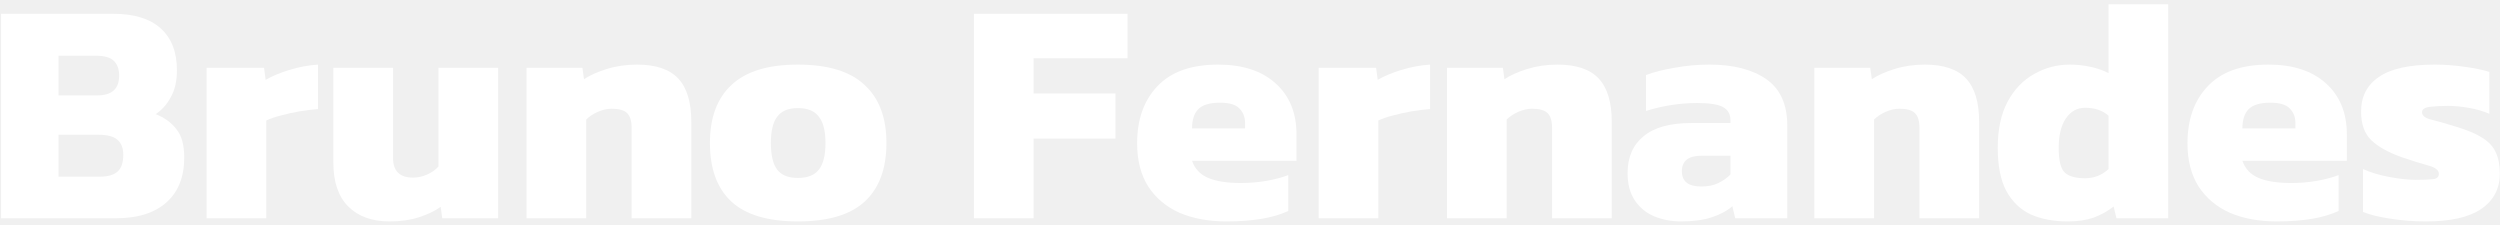
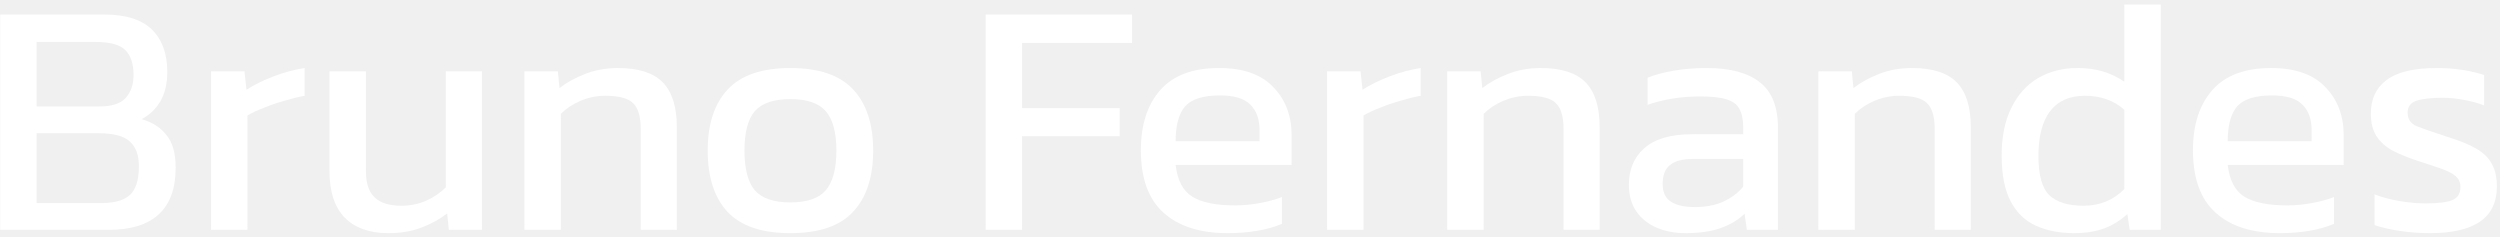
- <svg xmlns="http://www.w3.org/2000/svg" width="378" height="34" viewBox="0 0 378 34" fill="none">
-   <path d="M0.16 33V2.088H17.152C20.288 2.088 22.672 2.824 24.304 4.296C25.936 5.768 26.752 7.88 26.752 10.632C26.752 12.232 26.448 13.576 25.84 14.664C25.264 15.752 24.496 16.616 23.536 17.256C24.848 17.768 25.888 18.52 26.656 19.512C27.456 20.472 27.856 21.912 27.856 23.832C27.856 26.744 26.96 29 25.168 30.6C23.376 32.2 20.832 33 17.536 33H0.16ZM8.848 14.424H14.704C16.912 14.424 18.016 13.432 18.016 11.448C18.016 10.456 17.744 9.704 17.2 9.192C16.688 8.68 15.776 8.424 14.464 8.424H8.848V14.424ZM8.848 26.712H15.088C16.304 26.712 17.2 26.456 17.776 25.944C18.352 25.432 18.64 24.584 18.64 23.4C18.64 22.408 18.352 21.656 17.776 21.144C17.2 20.632 16.24 20.376 14.896 20.376H8.848V26.712Z" fill="white" />
-   <path d="M31.238 33V10.248H39.926L40.166 12.072C41.094 11.528 42.278 11.032 43.718 10.584C45.158 10.136 46.614 9.864 48.086 9.768V16.488C47.254 16.552 46.342 16.664 45.35 16.824C44.39 16.984 43.446 17.192 42.518 17.448C41.622 17.672 40.87 17.928 40.262 18.216V33H31.238Z" fill="white" />
-   <path d="M58.9 33.48C56.244 33.48 54.164 32.728 52.66 31.224C51.156 29.72 50.404 27.512 50.404 24.6V10.248H59.428V23.88C59.428 25.864 60.436 26.856 62.452 26.856C63.188 26.856 63.908 26.696 64.612 26.376C65.316 26.056 65.876 25.656 66.292 25.176V10.248H75.316V33H66.868L66.628 31.272C65.732 31.912 64.628 32.44 63.316 32.856C62.036 33.272 60.564 33.48 58.9 33.48Z" fill="white" />
-   <path d="M79.613 33V10.248H88.061L88.301 11.976C89.165 11.4 90.301 10.888 91.709 10.44C93.149 9.992 94.685 9.768 96.317 9.768C99.165 9.768 101.245 10.472 102.557 11.88C103.869 13.288 104.525 15.464 104.525 18.408V33H95.501V19.32C95.501 18.296 95.277 17.56 94.829 17.112C94.381 16.664 93.597 16.44 92.477 16.44C91.805 16.44 91.101 16.6 90.365 16.92C89.661 17.24 89.085 17.624 88.637 18.072V33H79.613Z" fill="white" />
-   <path d="M120.637 33.48C116.093 33.48 112.733 32.472 110.557 30.456C108.413 28.44 107.341 25.496 107.341 21.624C107.341 17.784 108.429 14.856 110.605 12.84C112.781 10.792 116.125 9.768 120.637 9.768C125.181 9.768 128.541 10.792 130.717 12.84C132.925 14.856 134.029 17.784 134.029 21.624C134.029 25.496 132.941 28.44 130.765 30.456C128.589 32.472 125.213 33.48 120.637 33.48ZM120.637 26.904C122.109 26.904 123.165 26.488 123.805 25.656C124.477 24.824 124.813 23.48 124.813 21.624C124.813 19.8 124.477 18.472 123.805 17.64C123.165 16.776 122.109 16.344 120.637 16.344C119.197 16.344 118.157 16.776 117.517 17.64C116.877 18.472 116.557 19.8 116.557 21.624C116.557 23.48 116.877 24.824 117.517 25.656C118.157 26.488 119.197 26.904 120.637 26.904Z" fill="white" />
-   <path d="M147.254 33V2.088H170.486V8.808H156.278V14.136H168.662V20.952H156.278V33H147.254Z" fill="white" />
-   <path d="M185.422 33.48C182.766 33.48 180.414 33.048 178.366 32.184C176.35 31.288 174.766 29.96 173.614 28.2C172.494 26.44 171.934 24.264 171.934 21.672C171.934 18.056 172.958 15.176 175.006 13.032C177.054 10.856 180.11 9.768 184.174 9.768C187.886 9.768 190.782 10.712 192.862 12.6C194.974 14.488 196.03 17.064 196.03 20.328V24.312H180.238C180.654 25.528 181.47 26.392 182.686 26.904C183.902 27.416 185.55 27.672 187.63 27.672C188.942 27.672 190.254 27.56 191.566 27.336C192.91 27.08 193.982 26.792 194.782 26.472V31.896C192.542 32.952 189.422 33.48 185.422 33.48ZM180.238 19.416H188.254V18.6C188.254 17.704 187.966 16.968 187.39 16.392C186.846 15.816 185.87 15.528 184.462 15.528C182.894 15.528 181.79 15.864 181.15 16.536C180.542 17.176 180.238 18.136 180.238 19.416Z" fill="white" />
-   <path d="M199.379 33V10.248H208.067L208.307 12.072C209.235 11.528 210.419 11.032 211.859 10.584C213.299 10.136 214.755 9.864 216.227 9.768V16.488C215.395 16.552 214.483 16.664 213.491 16.824C212.531 16.984 211.587 17.192 210.659 17.448C209.763 17.672 209.011 17.928 208.403 18.216V33H199.379Z" fill="white" />
-   <path d="M218.785 33V10.248H227.233L227.473 11.976C228.337 11.4 229.473 10.888 230.881 10.44C232.321 9.992 233.857 9.768 235.489 9.768C238.337 9.768 240.417 10.472 241.729 11.88C243.041 13.288 243.697 15.464 243.697 18.408V33H234.673V19.32C234.673 18.296 234.449 17.56 234.001 17.112C233.553 16.664 232.769 16.44 231.649 16.44C230.977 16.44 230.273 16.6 229.537 16.92C228.833 17.24 228.257 17.624 227.809 18.072V33H218.785Z" fill="white" />
-   <path d="M254.155 33.48C252.715 33.48 251.371 33.224 250.123 32.712C248.907 32.2 247.931 31.4 247.195 30.312C246.459 29.224 246.091 27.848 246.091 26.184C246.091 23.784 246.891 21.928 248.491 20.616C250.091 19.272 252.507 18.6 255.739 18.6H261.643V18.168C261.643 17.272 261.275 16.616 260.539 16.2C259.803 15.784 258.507 15.576 256.651 15.576C254.027 15.576 251.435 15.976 248.875 16.776V11.352C250.027 10.904 251.467 10.536 253.195 10.248C254.923 9.928 256.683 9.768 258.475 9.768C262.091 9.768 264.955 10.504 267.067 11.976C269.179 13.448 270.235 15.784 270.235 18.984V33H262.363L261.931 31.176C261.131 31.88 260.091 32.44 258.811 32.856C257.563 33.272 256.011 33.48 254.155 33.48ZM257.227 28.2C258.251 28.2 259.115 28.024 259.819 27.672C260.555 27.32 261.163 26.888 261.643 26.376V23.544H257.275C255.291 23.544 254.299 24.328 254.299 25.896C254.299 27.432 255.275 28.2 257.227 28.2Z" fill="white" />
-   <path d="M274.332 33V10.248H282.78L283.02 11.976C283.884 11.4 285.02 10.888 286.428 10.44C287.868 9.992 289.404 9.768 291.036 9.768C293.884 9.768 295.964 10.472 297.276 11.88C298.588 13.288 299.244 15.464 299.244 18.408V33H290.22V19.32C290.22 18.296 289.996 17.56 289.548 17.112C289.1 16.664 288.316 16.44 287.196 16.44C286.524 16.44 285.82 16.6 285.084 16.92C284.38 17.24 283.804 17.624 283.356 18.072V33H274.332Z" fill="white" />
-   <path d="M312.667 33.48C310.523 33.48 308.651 33.128 307.051 32.424C305.483 31.688 304.251 30.504 303.355 28.872C302.491 27.24 302.059 25.064 302.059 22.344C302.059 19.56 302.555 17.24 303.547 15.384C304.539 13.528 305.867 12.136 307.531 11.208C309.195 10.248 311.003 9.768 312.955 9.768C314.011 9.768 315.051 9.88 316.075 10.104C317.131 10.328 318.043 10.648 318.811 11.064V0.648H327.835V33H320.011L319.579 31.224C318.683 31.928 317.675 32.488 316.555 32.904C315.467 33.288 314.171 33.48 312.667 33.48ZM315.259 26.952C316.635 26.952 317.819 26.488 318.811 25.56V17.496C317.915 16.696 316.731 16.296 315.259 16.296C314.075 16.296 313.115 16.824 312.379 17.88C311.643 18.936 311.275 20.44 311.275 22.392C311.275 24.312 311.595 25.56 312.235 26.136C312.875 26.68 313.883 26.952 315.259 26.952Z" fill="white" />
-   <path d="M344.235 33.48C341.579 33.48 339.227 33.048 337.179 32.184C335.163 31.288 333.579 29.96 332.427 28.2C331.307 26.44 330.747 24.264 330.747 21.672C330.747 18.056 331.771 15.176 333.819 13.032C335.867 10.856 338.923 9.768 342.987 9.768C346.699 9.768 349.595 10.712 351.675 12.6C353.787 14.488 354.843 17.064 354.843 20.328V24.312H339.051C339.467 25.528 340.283 26.392 341.499 26.904C342.715 27.416 344.363 27.672 346.443 27.672C347.755 27.672 349.067 27.56 350.379 27.336C351.723 27.08 352.795 26.792 353.595 26.472V31.896C351.355 32.952 348.235 33.48 344.235 33.48ZM339.051 19.416H347.067V18.6C347.067 17.704 346.779 16.968 346.203 16.392C345.659 15.816 344.683 15.528 343.275 15.528C341.707 15.528 340.603 15.864 339.963 16.536C339.355 17.176 339.051 18.136 339.051 19.416Z" fill="white" />
-   <path d="M366.837 33.48C364.885 33.48 363.045 33.336 361.317 33.048C359.621 32.792 358.277 32.456 357.285 32.04V25.56C358.405 26.072 359.733 26.472 361.269 26.76C362.837 27.048 364.165 27.192 365.253 27.192C366.405 27.192 367.269 27.16 367.845 27.096C368.453 27.032 368.757 26.76 368.757 26.28C368.757 25.736 368.229 25.32 367.173 25.032C366.117 24.744 364.789 24.328 363.189 23.784C361.109 23.048 359.557 22.184 358.533 21.192C357.509 20.2 356.997 18.76 356.997 16.872C356.997 14.6 357.893 12.856 359.685 11.64C361.477 10.392 364.293 9.768 368.133 9.768C369.605 9.768 371.125 9.88 372.693 10.104C374.261 10.328 375.493 10.584 376.389 10.872V17.208C375.429 16.792 374.373 16.488 373.221 16.296C372.101 16.104 371.077 16.008 370.149 16.008C369.125 16.008 368.213 16.056 367.413 16.152C366.613 16.248 366.213 16.52 366.213 16.968C366.213 17.48 366.661 17.848 367.557 18.072C368.485 18.296 369.717 18.648 371.253 19.128C372.981 19.64 374.325 20.2 375.285 20.808C376.277 21.416 376.965 22.152 377.349 23.016C377.765 23.88 377.973 24.952 377.973 26.232C377.973 28.536 377.029 30.328 375.141 31.608C373.285 32.856 370.517 33.48 366.837 33.48Z" fill="white" />
+ <svg xmlns="http://www.w3.org/2000/svg" width="359" height="34" viewBox="0 0 359 34" fill="none">
+   <path d="M0.024 33V2.088H15C18.072 2.088 20.344 2.808 21.816 4.248C23.288 5.688 24.024 7.72 24.024 10.344C24.024 12.008 23.688 13.416 23.016 14.568C22.344 15.688 21.448 16.536 20.328 17.112C21.832 17.528 23.016 18.28 23.88 19.368C24.776 20.424 25.224 21.992 25.224 24.072C25.224 27.08 24.408 29.32 22.776 30.792C21.176 32.264 18.808 33 15.672 33H0.024ZM5.256 15.288H14.28C16.04 15.288 17.288 14.888 18.024 14.088C18.792 13.256 19.176 12.152 19.176 10.776C19.176 9.176 18.792 7.992 18.024 7.224C17.256 6.424 15.816 6.024 13.704 6.024H5.256V15.288ZM5.256 29.16H14.568C16.424 29.16 17.784 28.776 18.648 28.008C19.512 27.208 19.944 25.832 19.944 23.88C19.944 22.28 19.512 21.096 18.648 20.328C17.816 19.528 16.28 19.128 14.04 19.128H5.256V29.16Z" fill="white" />
+   <path d="M30.305 33V10.248H35.105L35.393 12.888C36.481 12.184 37.777 11.544 39.281 10.968C40.785 10.392 42.273 9.992 43.745 9.768V13.752C42.849 13.912 41.873 14.152 40.817 14.472C39.793 14.76 38.817 15.096 37.889 15.48C36.961 15.832 36.177 16.2 35.537 16.584V33H30.305Z" fill="white" />
+   <path d="M55.763 33.48C53.043 33.48 50.947 32.728 49.475 31.224C48.035 29.72 47.315 27.512 47.315 24.6V10.248H52.547V24.6C52.547 26.296 52.963 27.544 53.795 28.344C54.627 29.144 55.907 29.544 57.635 29.544C58.915 29.544 60.099 29.304 61.187 28.824C62.275 28.344 63.219 27.704 64.019 26.904V10.248H69.203V33H64.451L64.211 30.648C63.187 31.448 61.971 32.12 60.563 32.664C59.155 33.208 57.555 33.48 55.763 33.48Z" fill="white" />
+   <path d="M75.305 33V10.248H80.105L80.345 12.648C81.369 11.848 82.585 11.176 83.993 10.632C85.433 10.056 87.017 9.768 88.745 9.768C91.689 9.768 93.833 10.456 95.177 11.832C96.521 13.208 97.193 15.352 97.193 18.264V33H92.009V18.504C92.009 16.744 91.641 15.512 90.905 14.808C90.201 14.104 88.857 13.752 86.873 13.752C85.689 13.752 84.521 13.992 83.369 14.472C82.249 14.952 81.305 15.576 80.537 16.344V33H75.305Z" fill="white" />
+   <path d="M113.482 33.48C109.386 33.48 106.378 32.456 104.458 30.408C102.57 28.36 101.626 25.432 101.626 21.624C101.626 17.816 102.586 14.888 104.506 12.84C106.426 10.792 109.418 9.768 113.482 9.768C117.578 9.768 120.586 10.792 122.506 12.84C124.426 14.888 125.386 17.816 125.386 21.624C125.386 25.432 124.426 28.36 122.506 30.408C120.618 32.456 117.61 33.48 113.482 33.48ZM113.482 29.064C115.882 29.064 117.578 28.488 118.57 27.336C119.594 26.152 120.106 24.248 120.106 21.624C120.106 19 119.594 17.112 118.57 15.96C117.578 14.808 115.882 14.232 113.482 14.232C111.114 14.232 109.418 14.808 108.394 15.96C107.402 17.112 106.906 19 106.906 21.624C106.906 24.248 107.402 26.152 108.394 27.336C109.418 28.488 111.114 29.064 113.482 29.064Z" fill="white" />
+   <path d="M141.539 33V2.088H162.563V6.168H146.771V15.528H160.787V19.56H146.771V33H141.539Z" fill="white" />
+   <path d="M176.309 33.48C172.341 33.48 169.269 32.504 167.093 30.552C164.917 28.6 163.829 25.608 163.829 21.576C163.829 17.928 164.757 15.048 166.613 12.936C168.469 10.824 171.285 9.768 175.061 9.768C178.517 9.768 181.109 10.68 182.837 12.504C184.597 14.296 185.477 16.616 185.477 19.464V23.688H168.821C169.077 25.896 169.877 27.416 171.221 28.248C172.565 29.08 174.613 29.496 177.365 29.496C178.517 29.496 179.701 29.384 180.917 29.16C182.133 28.936 183.189 28.648 184.085 28.296V32.136C183.061 32.584 181.877 32.92 180.533 33.144C179.221 33.368 177.813 33.48 176.309 33.48ZM168.821 20.28H180.869V18.696C180.869 17.128 180.437 15.912 179.573 15.048C178.709 14.152 177.253 13.704 175.205 13.704C172.773 13.704 171.093 14.232 170.165 15.288C169.269 16.344 168.821 18.008 168.821 20.28Z" fill="white" />
+   <path d="M190.571 33V10.248H195.371L195.659 12.888C196.747 12.184 198.043 11.544 199.547 10.968C201.051 10.392 202.539 9.992 204.011 9.768V13.752C203.115 13.912 202.139 14.152 201.083 14.472C200.059 14.76 199.083 15.096 198.155 15.48C197.227 15.832 196.443 16.2 195.803 16.584V33H190.571Z" fill="white" />
+   <path d="M207.821 33V10.248H212.621L212.861 12.648C213.885 11.848 215.101 11.176 216.509 10.632C217.949 10.056 219.533 9.768 221.261 9.768C224.205 9.768 226.349 10.456 227.693 11.832C229.037 13.208 229.709 15.352 229.709 18.264V33H224.525V18.504C224.525 16.744 224.157 15.512 223.421 14.808C222.717 14.104 221.373 13.752 219.389 13.752C218.205 13.752 217.037 13.992 215.885 14.472C214.765 14.952 213.821 15.576 213.053 16.344V33H207.821Z" fill="white" />
+   <path d="M241.971 33.48C240.531 33.48 239.187 33.224 237.939 32.712C236.723 32.2 235.747 31.432 235.011 30.408C234.275 29.352 233.907 28.056 233.907 26.52C233.907 24.344 234.643 22.6 236.115 21.288C237.619 19.944 239.923 19.272 243.027 19.272H250.323V18.264C250.323 17.176 250.147 16.312 249.795 15.672C249.475 15.032 248.867 14.568 247.971 14.28C247.107 13.992 245.828 13.848 244.132 13.848C241.444 13.848 238.931 14.248 236.595 15.048V11.16C237.619 10.744 238.867 10.408 240.339 10.152C241.811 9.896 243.395 9.768 245.091 9.768C248.419 9.768 250.947 10.44 252.675 11.784C254.435 13.128 255.315 15.32 255.315 18.36V33H250.852L250.515 30.696C249.587 31.592 248.435 32.28 247.059 32.76C245.715 33.24 244.019 33.48 241.971 33.48ZM243.363 29.736C244.931 29.736 246.291 29.48 247.443 28.968C248.627 28.424 249.587 27.704 250.323 26.808V22.824H243.123C241.587 22.824 240.467 23.128 239.763 23.736C239.091 24.312 238.755 25.208 238.755 26.424C238.755 27.608 239.155 28.456 239.955 28.968C240.755 29.48 241.891 29.736 243.363 29.736Z" fill="white" />
+   <path d="M261.117 33V10.248H265.917L266.158 12.648C267.182 11.848 268.397 11.176 269.805 10.632C271.245 10.056 272.829 9.768 274.557 9.768C277.501 9.768 279.646 10.456 280.99 11.832C282.334 13.208 283.005 15.352 283.005 18.264V33H277.822V18.504C277.822 16.744 277.453 15.512 276.717 14.808C276.013 14.104 274.669 13.752 272.685 13.752C271.501 13.752 270.333 13.992 269.181 14.472C268.061 14.952 267.117 15.576 266.349 16.344V33H261.117Z" fill="white" />
+   <path d="M297.807 33.48C295.759 33.48 293.951 33.128 292.383 32.424C290.815 31.72 289.599 30.552 288.735 28.92C287.871 27.288 287.439 25.096 287.439 22.344C287.439 19.624 287.903 17.336 288.831 15.48C289.759 13.592 291.039 12.168 292.671 11.208C294.335 10.248 296.207 9.768 298.287 9.768C299.663 9.768 300.879 9.928 301.935 10.248C303.023 10.568 304.063 11.064 305.055 11.736V0.648H310.287V33H305.823L305.487 30.744C304.463 31.672 303.343 32.36 302.127 32.808C300.911 33.256 299.471 33.48 297.807 33.48ZM299.199 29.544C301.535 29.544 303.487 28.744 305.055 27.144V15.768C303.551 14.424 301.663 13.752 299.391 13.752C297.183 13.752 295.519 14.488 294.399 15.96C293.279 17.432 292.719 19.576 292.719 22.392C292.719 25.112 293.231 26.984 294.255 28.008C295.311 29.032 296.959 29.544 299.199 29.544Z" fill="white" />
+   <path d="M327.387 33.48C323.419 33.48 320.347 32.504 318.171 30.552C315.995 28.6 314.908 25.608 314.908 21.576C314.908 17.928 315.835 15.048 317.691 12.936C319.547 10.824 322.363 9.768 326.139 9.768C329.595 9.768 332.187 10.68 333.915 12.504C335.675 14.296 336.555 16.616 336.555 19.464V23.688H319.9C320.156 25.896 320.955 27.416 322.299 28.248C323.643 29.08 325.691 29.496 328.443 29.496C329.595 29.496 330.779 29.384 331.995 29.16C333.211 28.936 334.267 28.648 335.163 28.296V32.136C334.139 32.584 332.955 32.92 331.611 33.144C330.299 33.368 328.891 33.48 327.387 33.48ZM319.9 20.28H331.947V18.696C331.947 17.128 331.515 15.912 330.651 15.048C329.787 14.152 328.331 13.704 326.283 13.704C323.851 13.704 322.171 14.232 321.243 15.288C320.347 16.344 319.9 18.008 319.9 20.28Z" fill="white" />
+   <path d="M348.998 33.48C347.43 33.48 345.926 33.368 344.486 33.144C343.078 32.92 341.91 32.648 340.982 32.328V27.912C342.07 28.328 343.27 28.648 344.582 28.872C345.894 29.096 347.142 29.208 348.326 29.208C350.118 29.208 351.398 29.048 352.166 28.728C352.934 28.408 353.318 27.784 353.318 26.856C353.318 26.184 353.078 25.656 352.598 25.272C352.15 24.888 351.462 24.536 350.534 24.216C349.638 23.896 348.486 23.512 347.078 23.064C345.734 22.616 344.566 22.136 343.574 21.624C342.582 21.08 341.814 20.392 341.27 19.56C340.726 18.728 340.454 17.64 340.454 16.296C340.454 14.216 341.206 12.616 342.71 11.496C344.214 10.344 346.63 9.768 349.958 9.768C351.27 9.768 352.518 9.864 353.702 10.056C354.886 10.248 355.894 10.488 356.726 10.776V15.144C355.83 14.792 354.838 14.52 353.75 14.328C352.694 14.136 351.702 14.04 350.774 14.04C349.11 14.04 347.846 14.184 346.982 14.472C346.15 14.76 345.734 15.336 345.734 16.2C345.734 17.096 346.166 17.736 347.03 18.12C347.926 18.472 349.35 18.968 351.302 19.608C353.094 20.152 354.518 20.728 355.574 21.336C356.63 21.944 357.382 22.68 357.83 23.544C358.31 24.376 358.55 25.464 358.55 26.808C358.55 29.048 357.734 30.728 356.102 31.848C354.47 32.936 352.102 33.48 348.998 33.48Z" fill="white" />
</svg>
